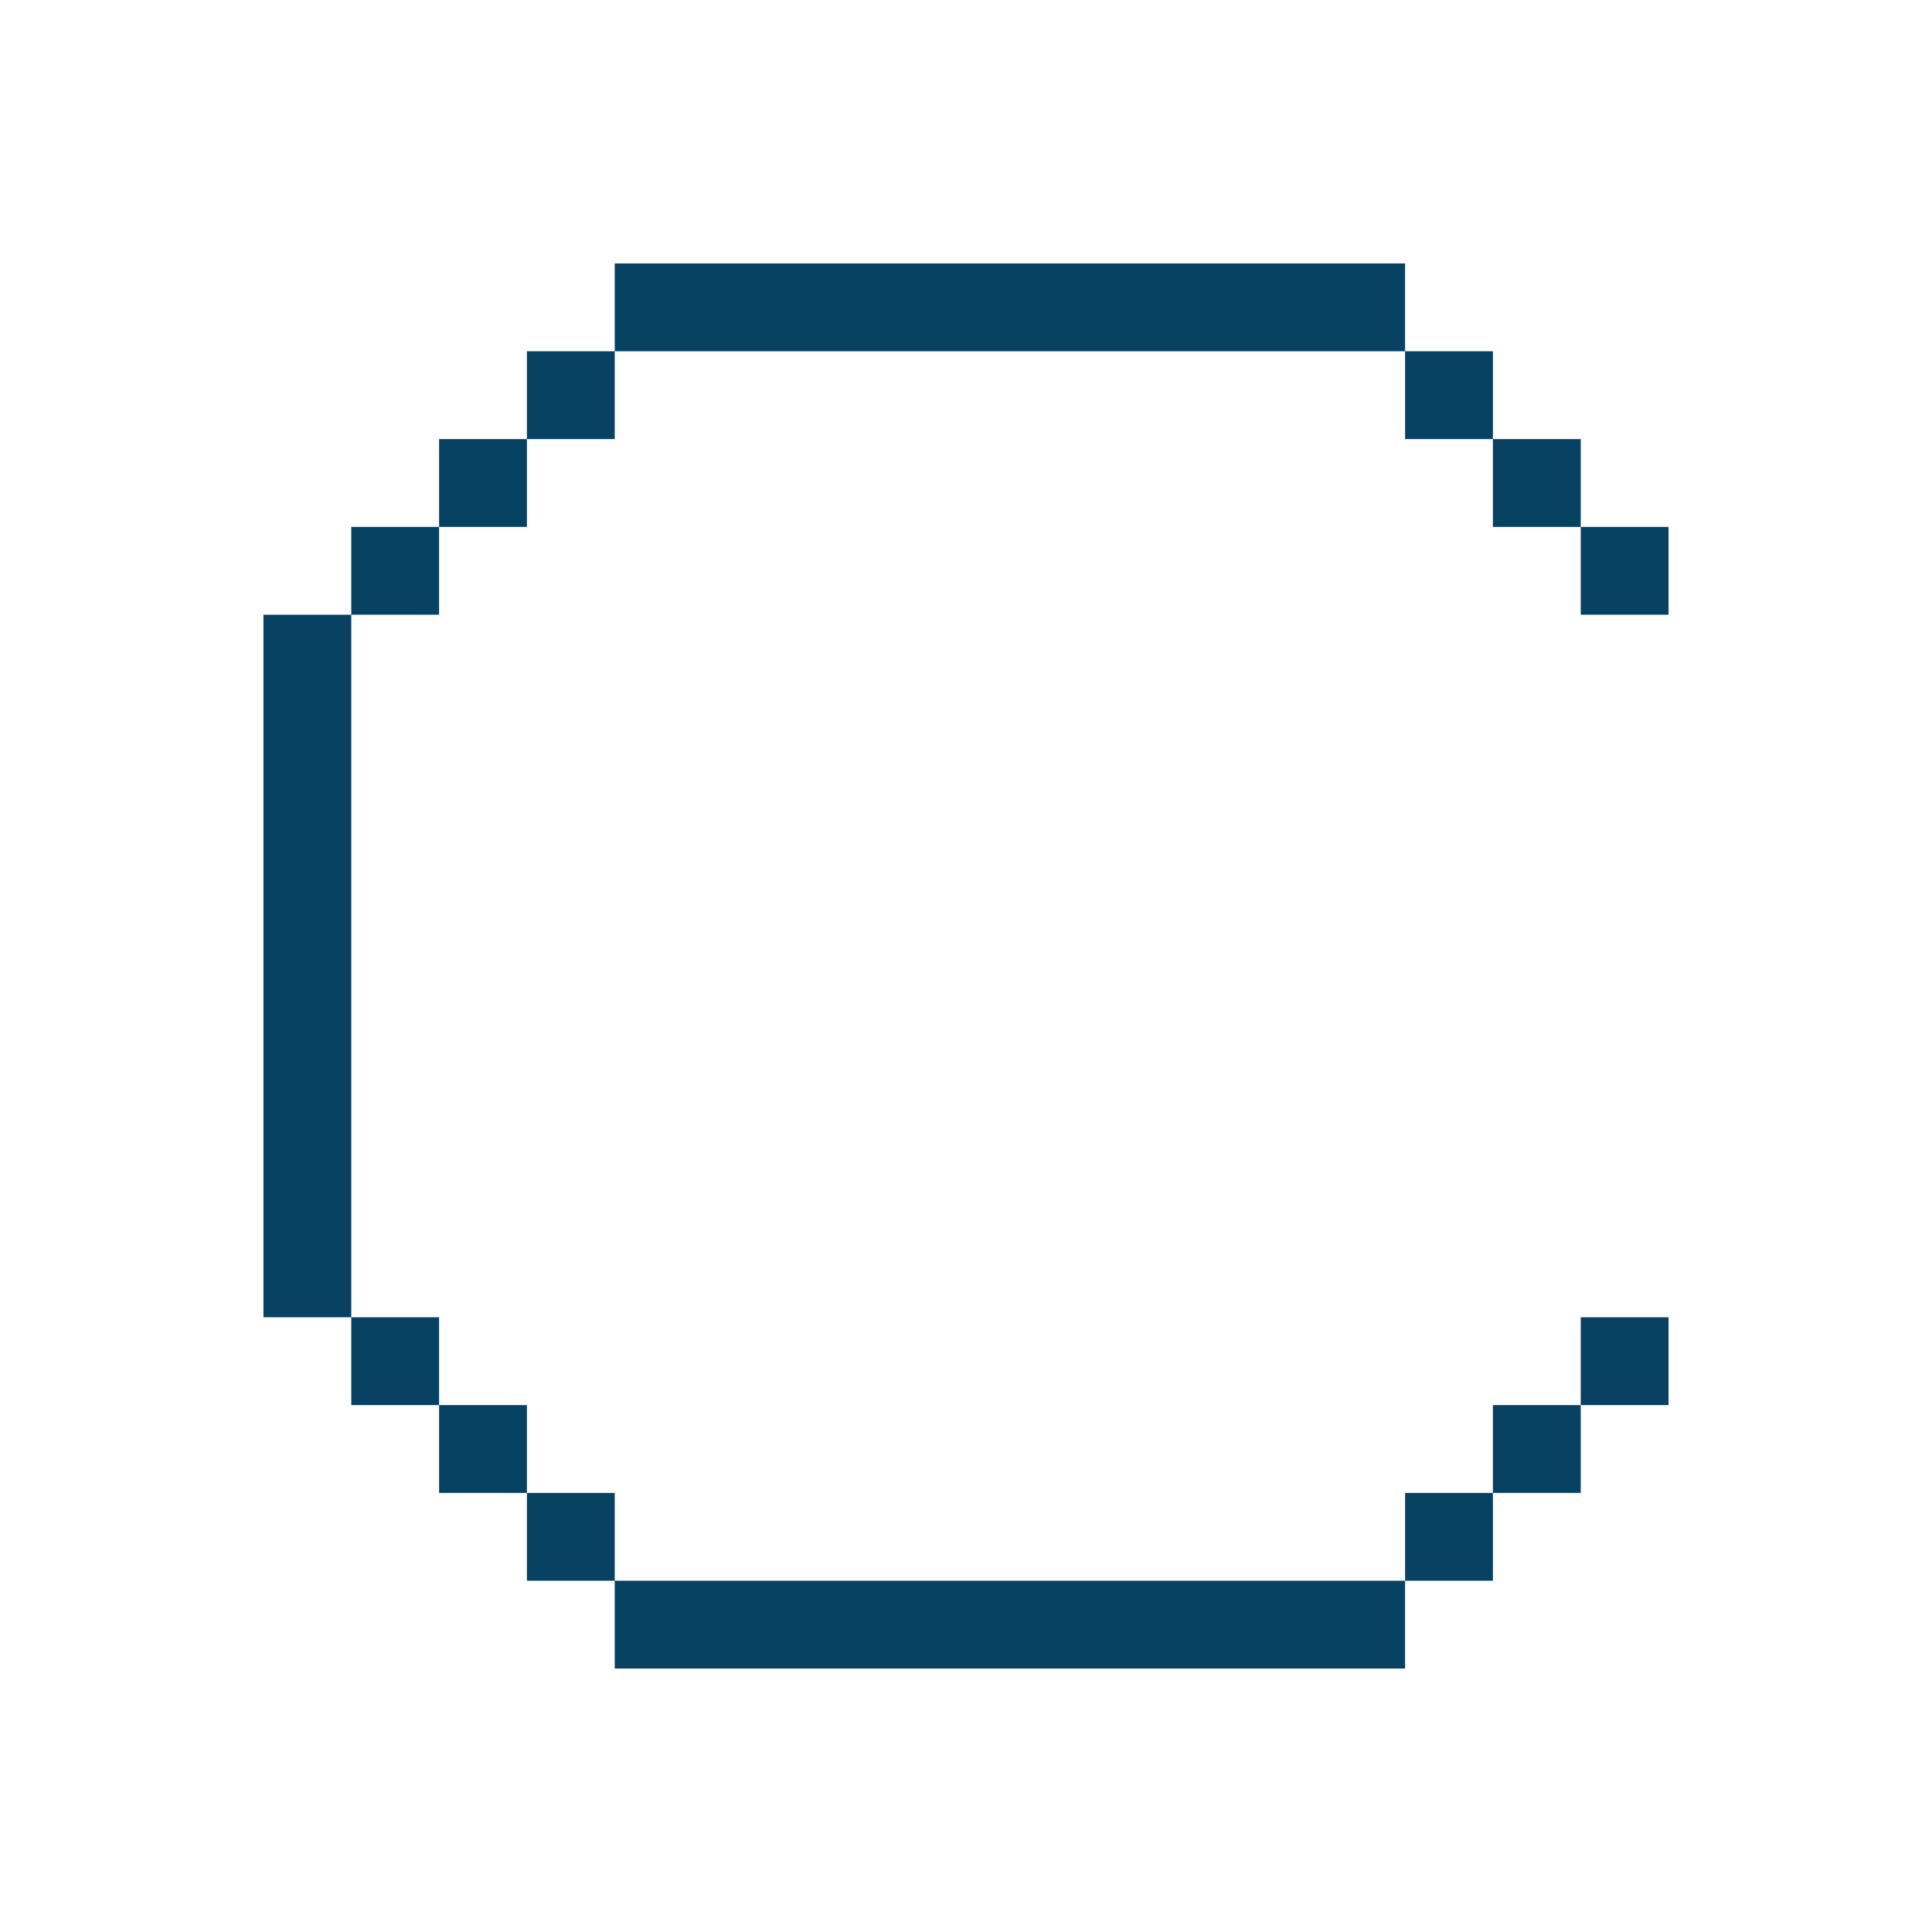
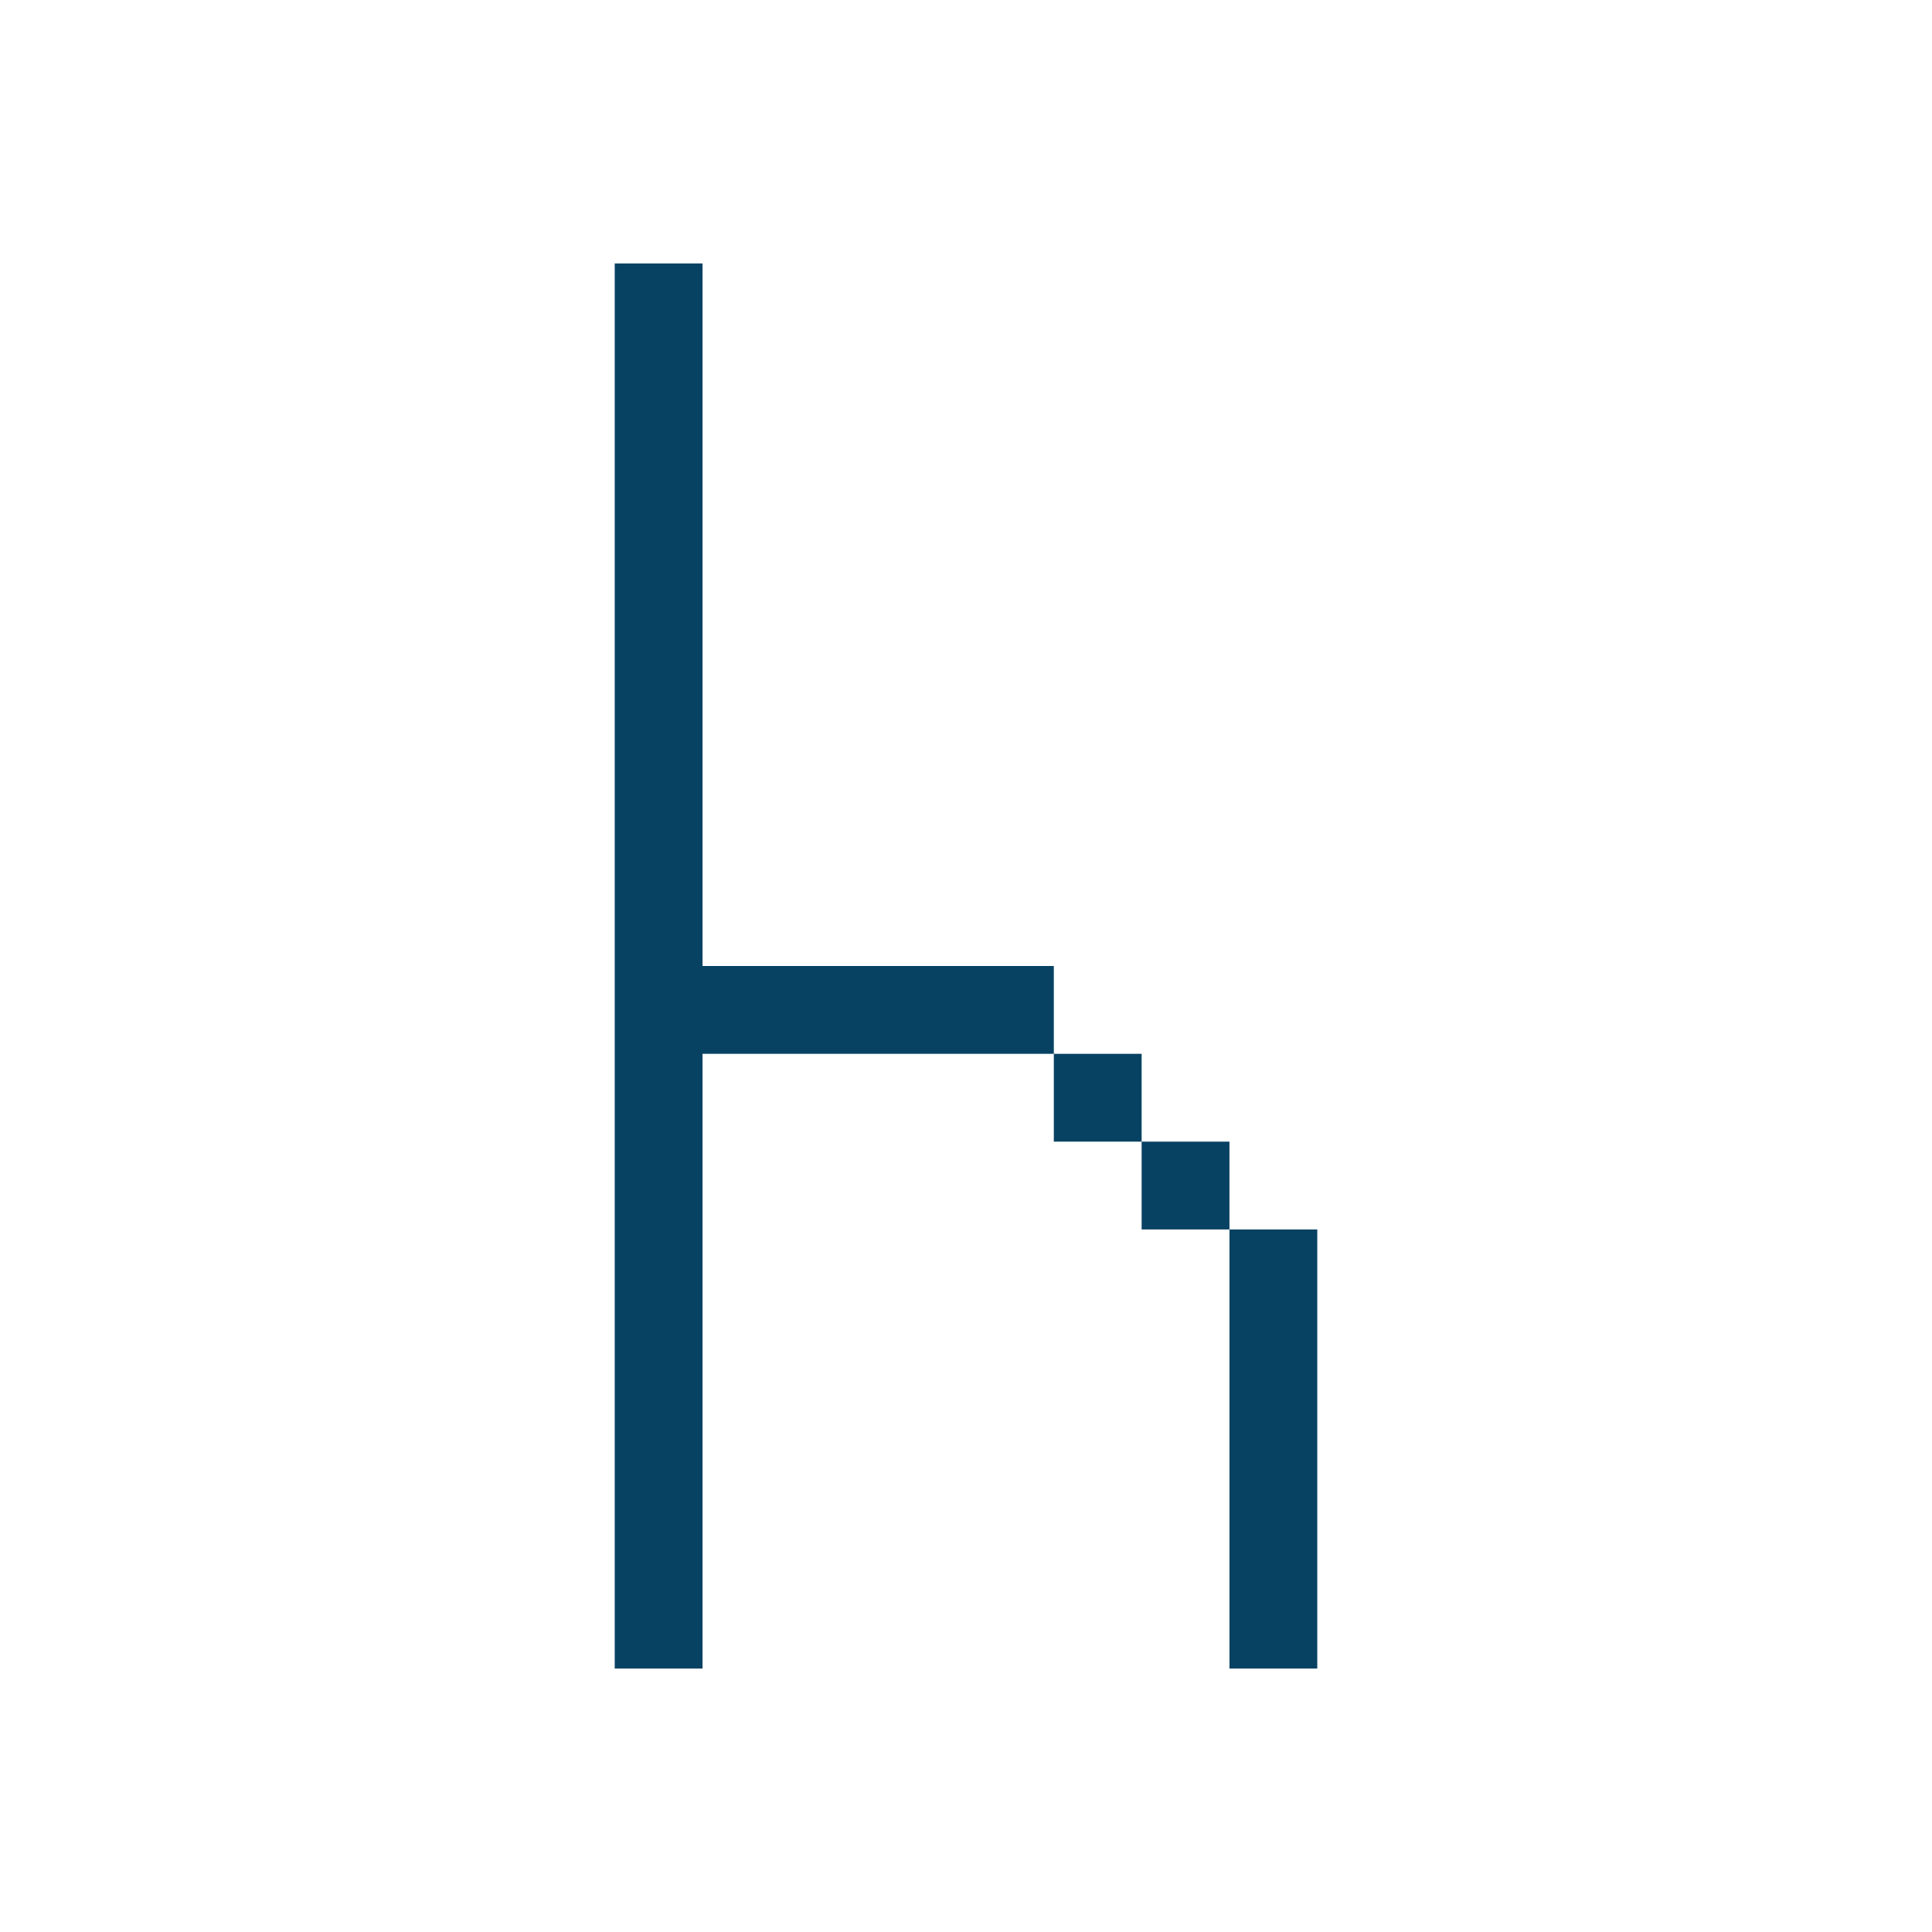
- <svg xmlns="http://www.w3.org/2000/svg" width="22" version="1.1" height="22" id="svg2">
+ <svg xmlns="http://www.w3.org/2000/svg" id="svg2" height="22" version="1.1" width="22">
  <defs id="defs3871" />
-   <path style="fill:#084263;stroke-width:2;fill-opacity:1" id="rect4503" d="m 7,3 0,1 9,0 0,-1 -9,0 z m 9,1 0,1 1,0 0,-1 -1,0 z m 1,1 0,1 1,0 0,-1 -1,0 z m 1,1 0,1 1,0 0,-1 -1,0 z M 7,4 6,4 6,5 7,5 7,4 Z M 6,5 5,5 5,6 6,6 6,5 Z M 5,6 4,6 4,7 5,7 5,6 Z M 4,7 3,7 3,15 4,15 4,7 Z m 0,8 0,1 1,0 0,-1 -1,0 z m 1,1 0,1 1,0 0,-1 -1,0 z m 1,1 0,1 1,0 0,-1 -1,0 z m 1,1 0,1 9,0 0,-1 -9,0 z m 9,0 1,0 0,-1 -1,0 0,1 z m 1,-1 1,0 0,-1 -1,0 0,1 z m 1,-1 1,0 0,-1 -1,0 0,1 z" />
+   <path style="fill:#084263;fill-opacity:1" id="rect4388" d="M 7,3 7,19 l 1,0 0,-7 4,0 0,-1 -4,0 0,-8 -1,0 z M 12,12 l 0,1 1,0 0,-1 -1,0 z m 1,1 0,1 1,0 0,-1 -1,0 z m 1,1 0,5 1,0 0,-5 -1,0 z" />
</svg>
